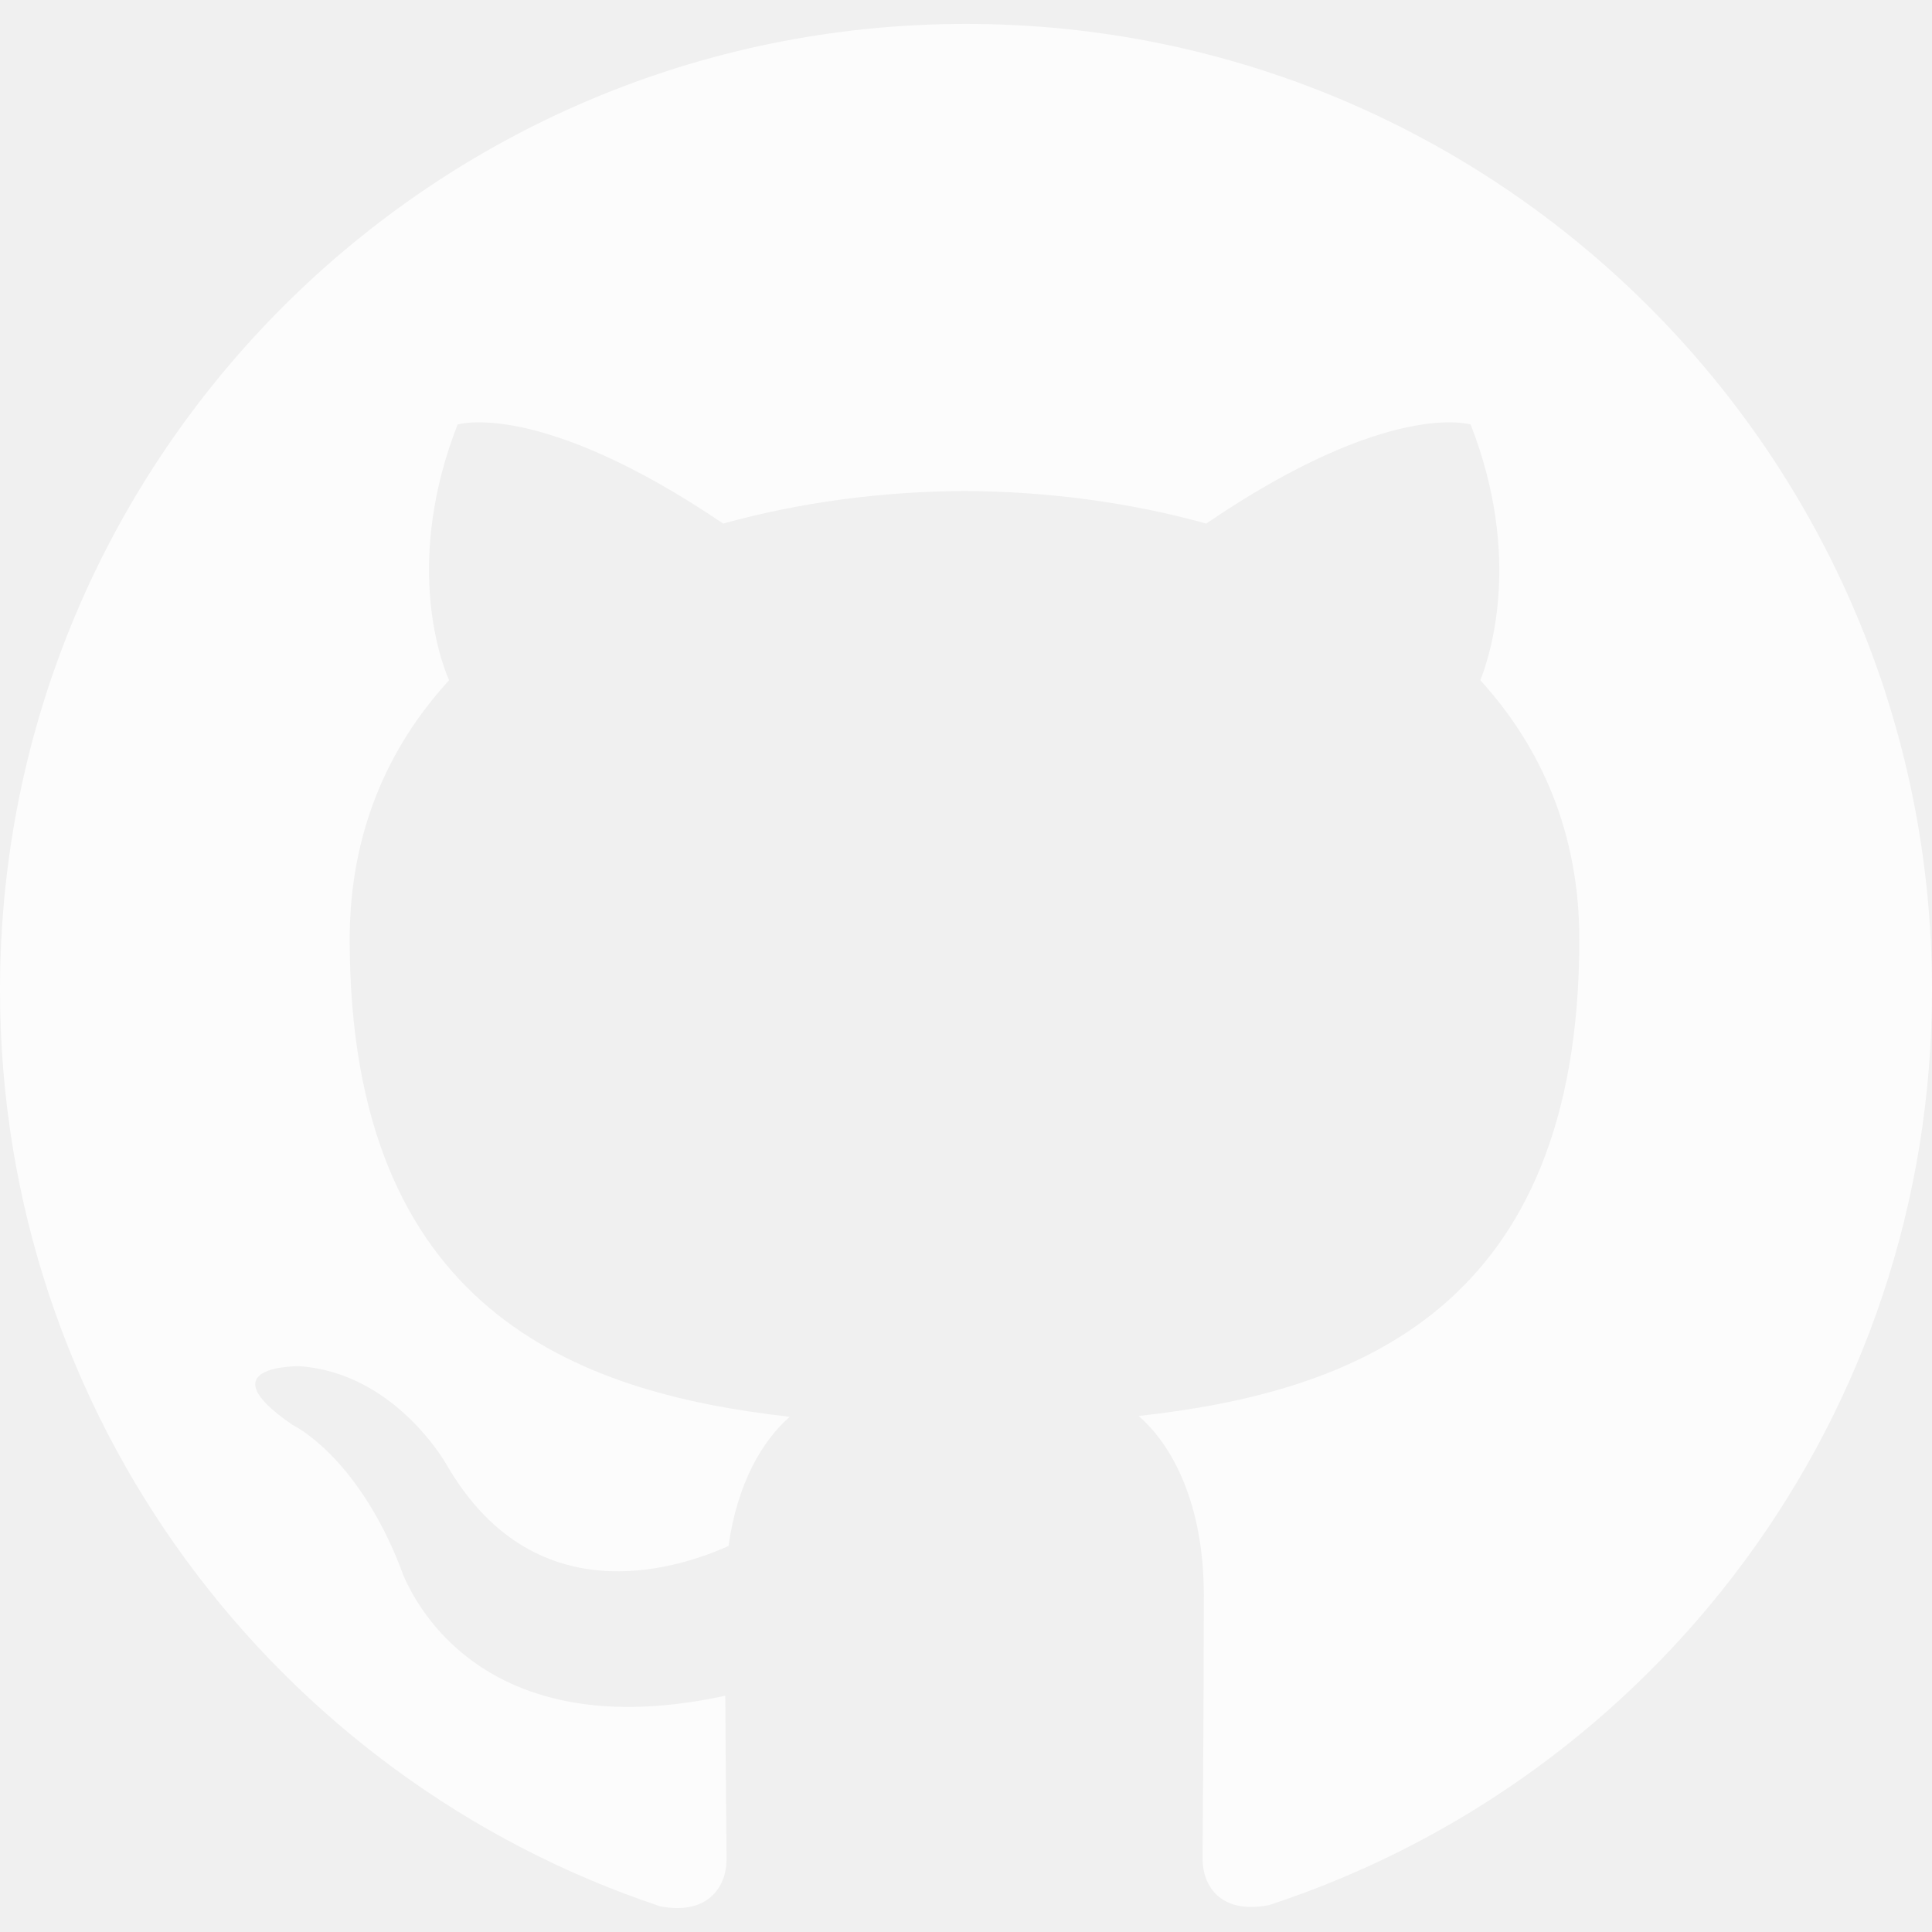
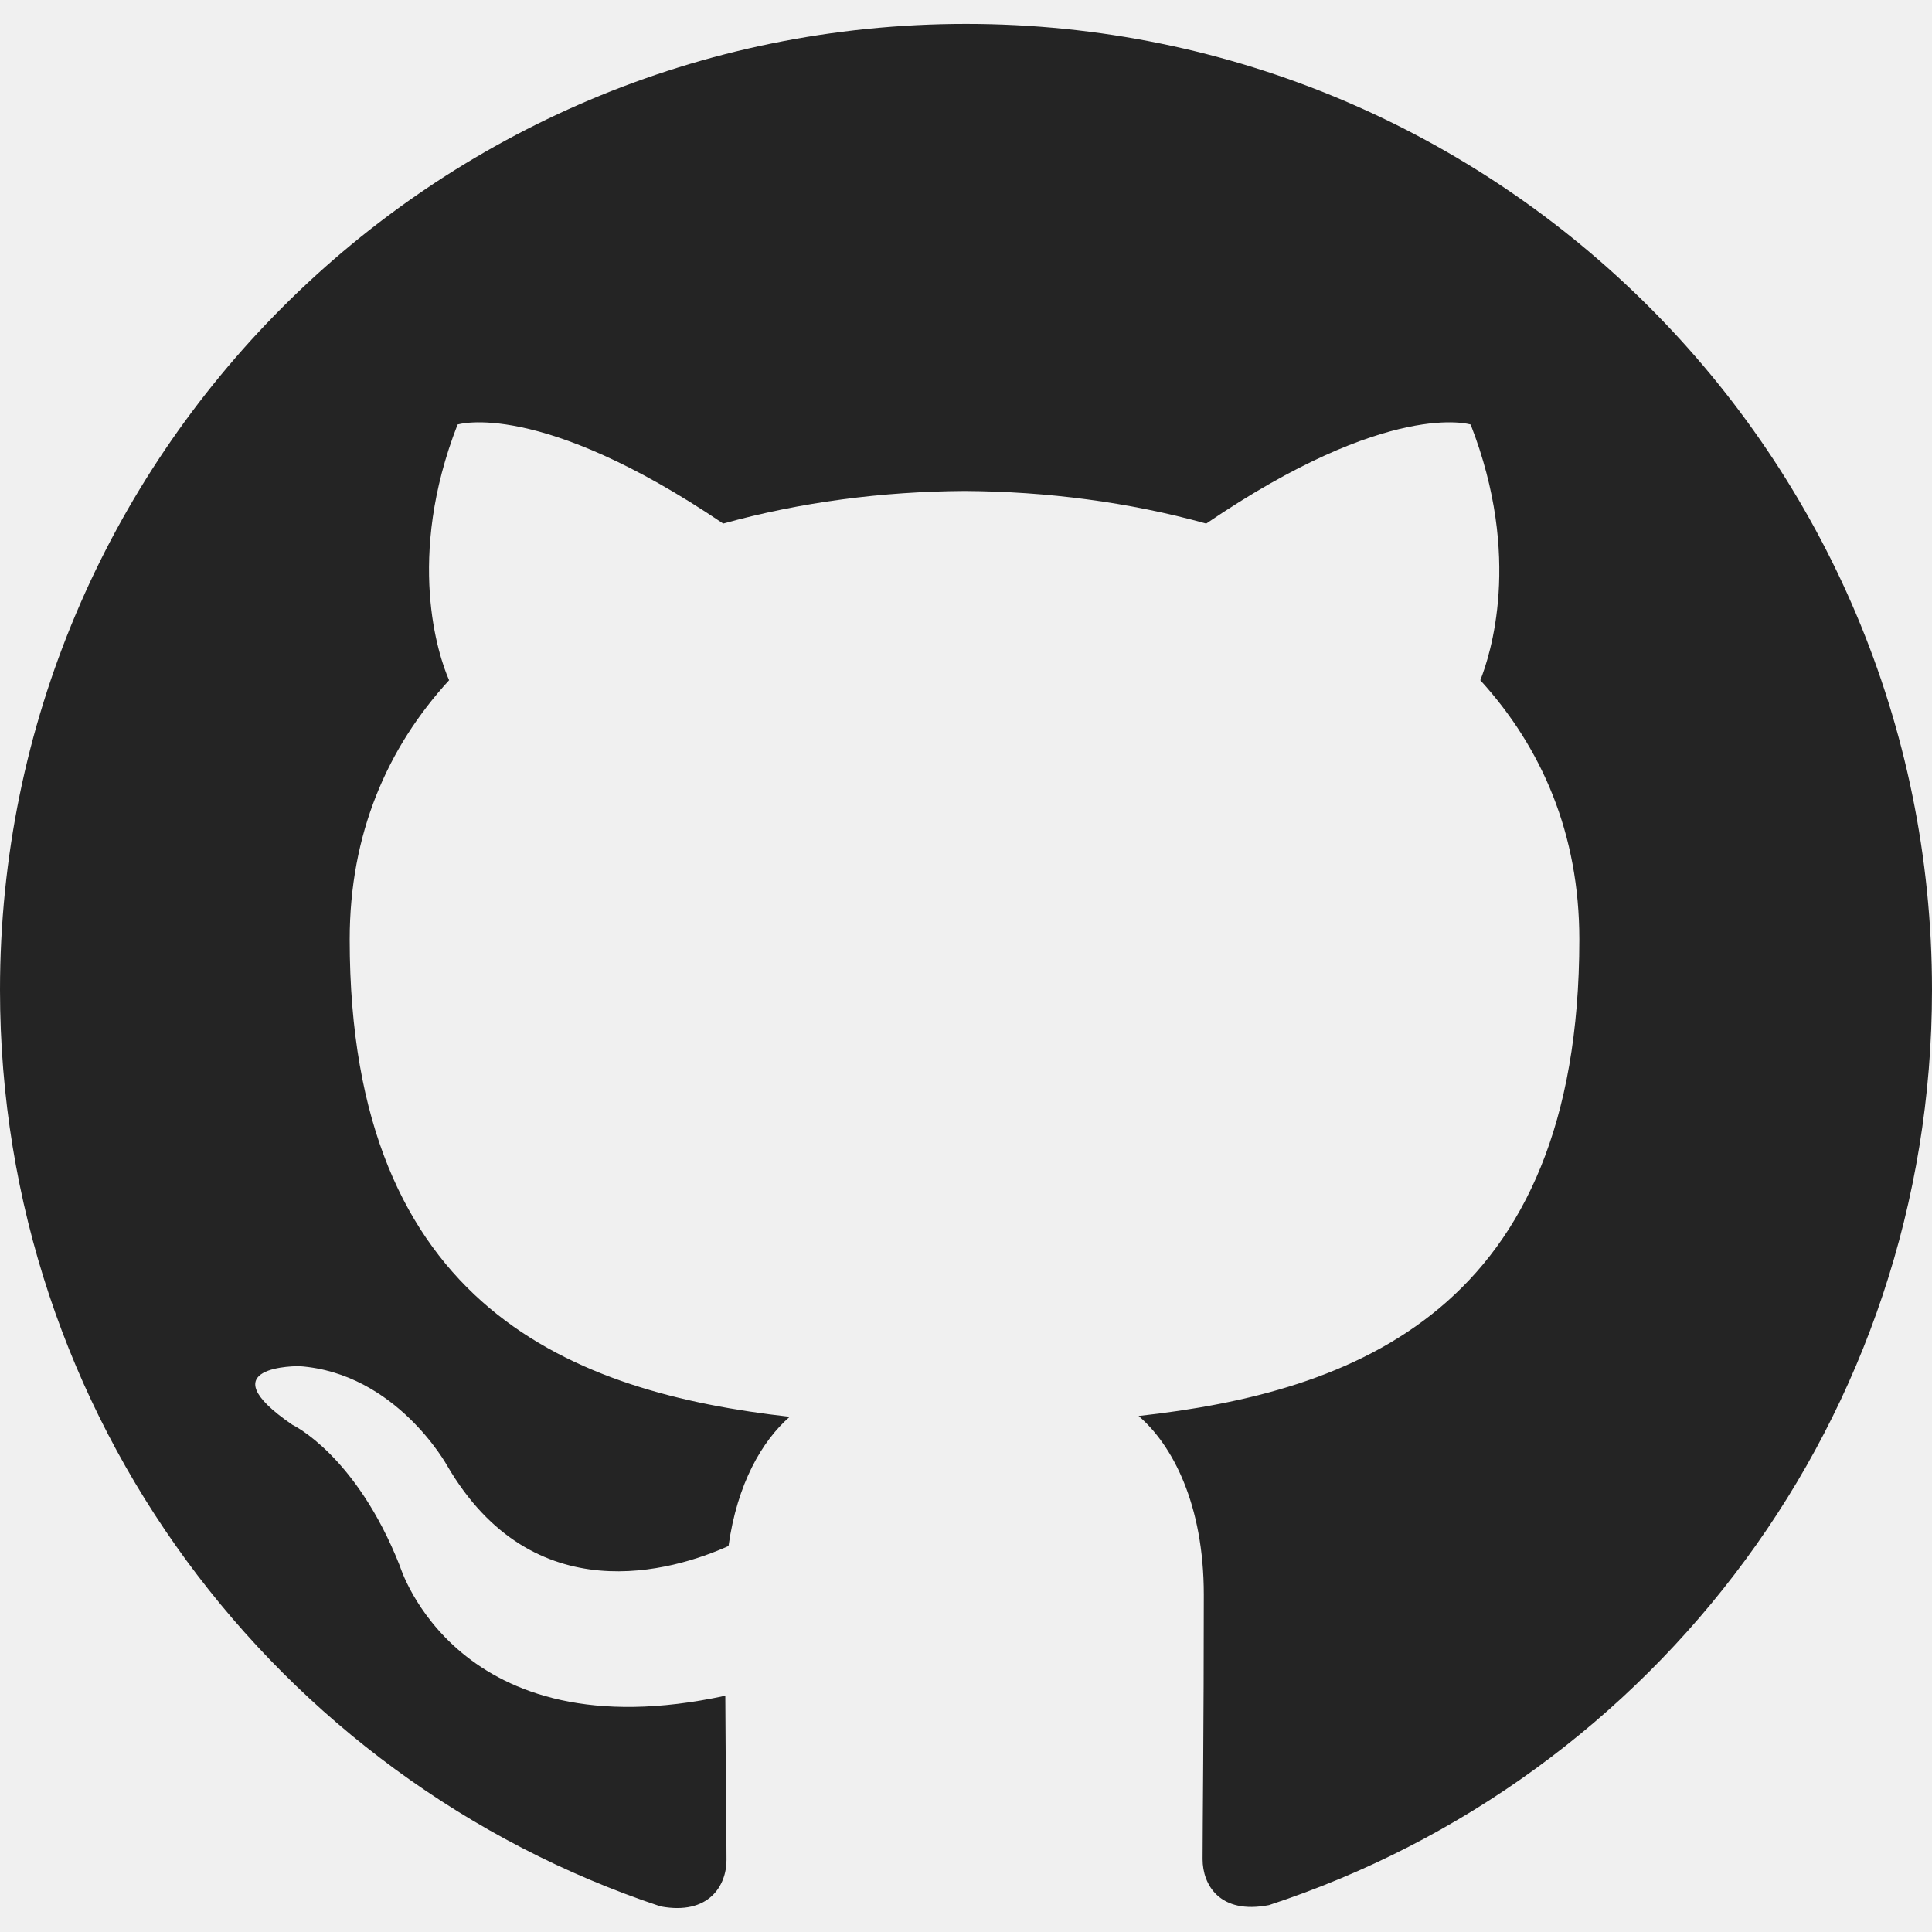
<svg xmlns="http://www.w3.org/2000/svg" width="24" height="24" viewBox="0 0 24 24" fill="none">
  <g clip-path="url(#clip0_7_17)">
-     <path d="M12 0.297C5.37 0.297 0 5.67 0 12.297C0 17.6 3.438 22.097 8.205 23.682C8.805 23.795 9.025 23.424 9.025 23.105C9.025 22.82 9.015 22.065 9.01 21.065C5.672 21.789 4.968 19.455 4.968 19.455C4.422 18.07 3.633 17.7 3.633 17.7C2.546 16.956 3.717 16.971 3.717 16.971C4.922 17.055 5.555 18.207 5.555 18.207C6.625 20.042 8.364 19.512 9.05 19.205C9.158 18.429 9.467 17.9 9.81 17.6C7.145 17.3 4.344 16.268 4.344 11.67C4.344 10.36 4.809 9.29 5.579 8.45C5.444 8.147 5.039 6.927 5.684 5.274C5.684 5.274 6.689 4.952 8.984 6.504C9.944 6.237 10.964 6.105 11.984 6.099C13.004 6.105 14.024 6.237 14.984 6.504C17.264 4.952 18.269 5.274 18.269 5.274C18.914 6.927 18.509 8.147 18.389 8.45C19.154 9.29 19.619 10.36 19.619 11.67C19.619 16.28 16.814 17.295 14.144 17.59C14.564 17.95 14.954 18.686 14.954 19.81C14.954 21.416 14.939 22.706 14.939 23.096C14.939 23.411 15.149 23.786 15.764 23.666C20.565 22.092 24 17.592 24 12.297C24 5.67 18.627 0.297 12 0.297Z" fill="#FCFCFC" />
+     <path d="M12 0.297C5.37 0.297 0 5.67 0 12.297C0 17.6 3.438 22.097 8.205 23.682C8.805 23.795 9.025 23.424 9.025 23.105C9.025 22.82 9.015 22.065 9.01 21.065C5.672 21.789 4.968 19.455 4.968 19.455C4.422 18.07 3.633 17.7 3.633 17.7C2.546 16.956 3.717 16.971 3.717 16.971C4.922 17.055 5.555 18.207 5.555 18.207C6.625 20.042 8.364 19.512 9.05 19.205C9.158 18.429 9.467 17.9 9.81 17.6C7.145 17.3 4.344 16.268 4.344 11.67C4.344 10.36 4.809 9.29 5.579 8.45C5.444 8.147 5.039 6.927 5.684 5.274C5.684 5.274 6.689 4.952 8.984 6.504C9.944 6.237 10.964 6.105 11.984 6.099C13.004 6.105 14.024 6.237 14.984 6.504C17.264 4.952 18.269 5.274 18.269 5.274C18.914 6.927 18.509 8.147 18.389 8.45C19.154 9.29 19.619 10.36 19.619 11.67C19.619 16.28 16.814 17.295 14.144 17.59C14.564 17.95 14.954 18.686 14.954 19.81C14.954 21.416 14.939 22.706 14.939 23.096C14.939 23.411 15.149 23.786 15.764 23.666C20.565 22.092 24 17.592 24 12.297C24 5.67 18.627 0.297 12 0.297Z" fill="#242424" />
  </g>
  <defs>
    <clipPath id="clip0_7_17">
-       <rect width="24" height="24" fill="white" />
+       <rect width="24" height="24" fill="#242424" />
    </clipPath>
  </defs>
</svg>
